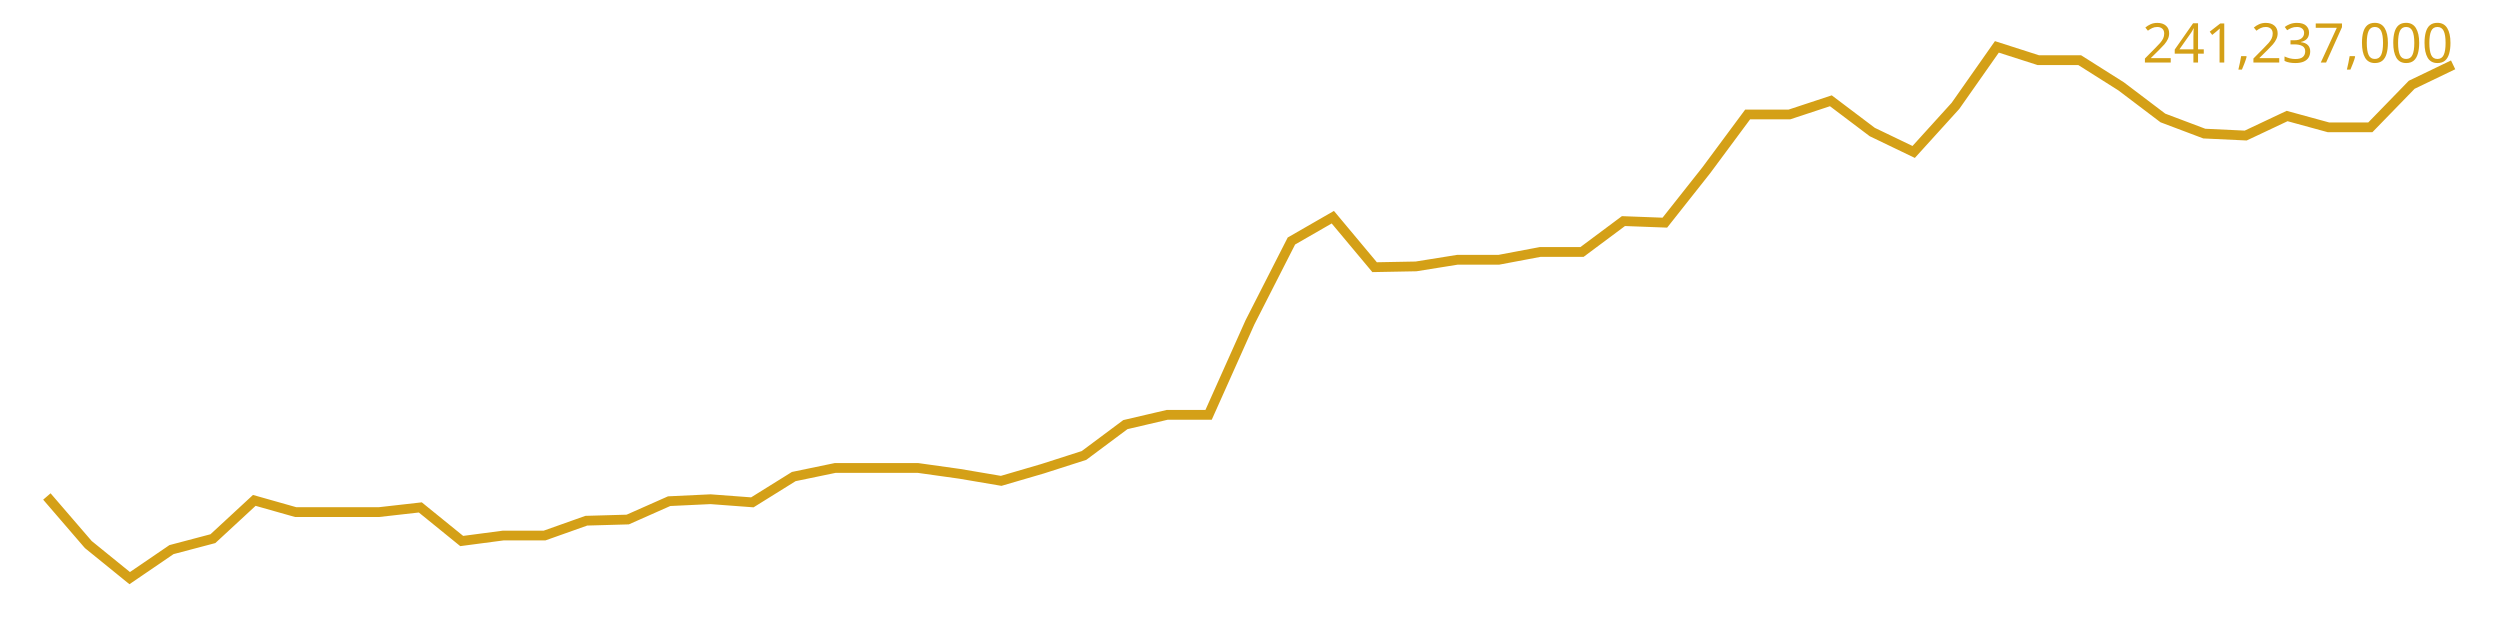
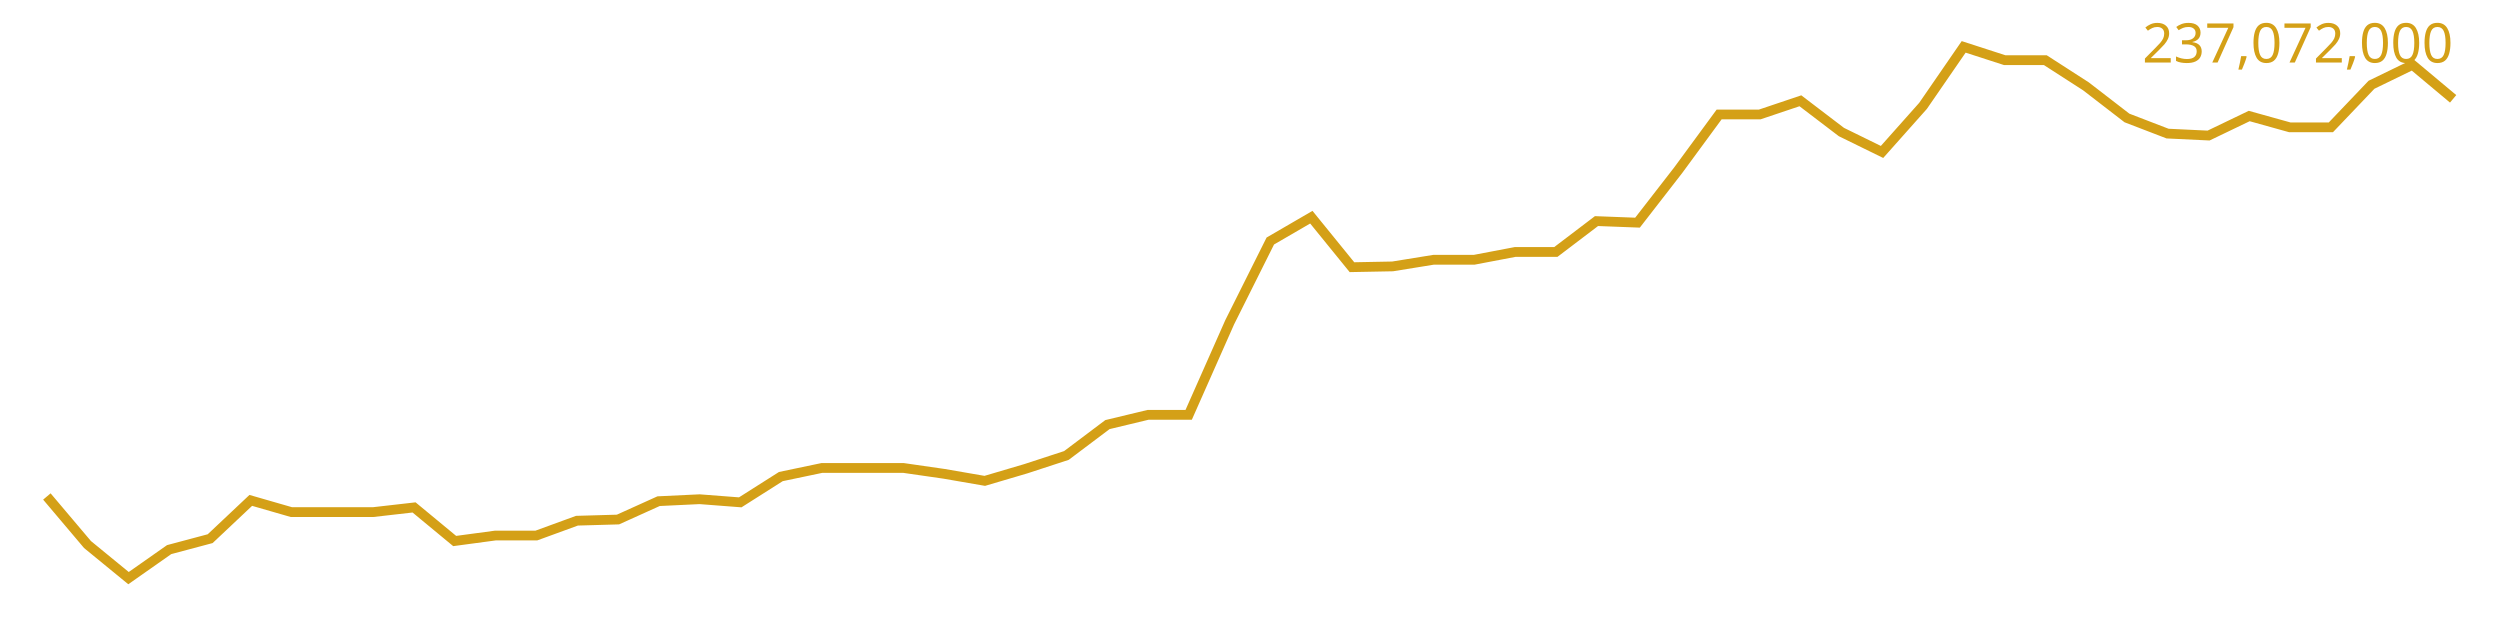
<svg xmlns="http://www.w3.org/2000/svg" viewBox="0 0 640 160" font-family="sans-serif">
-   <polyline fill="none" stroke="#d4a017" stroke-width="2.5" points="12.0,127.1 22.6,139.4 33.2,148.0 43.9,140.7 54.5,137.9 65.1,128.1 75.7,131.1 86.3,131.1 97.0,131.1 107.6,129.9 118.2,138.5 128.8,137.1 139.4,137.1 150.1,133.3 160.7,133.0 171.3,128.3 181.9,127.8 192.6,128.6 203.2,122.0 213.8,119.8 224.4,119.8 235.0,119.8 245.7,121.3 256.3,123.1 266.9,120.0 277.5,116.6 288.1,108.7 298.8,106.2 309.4,106.2 320.0,82.5 330.6,61.7 341.2,55.6 351.9,68.4 362.5,68.2 373.1,66.5 383.7,66.5 394.3,64.5 405.0,64.5 415.6,56.6 426.2,57.0 436.8,43.6 447.4,29.3 458.1,29.3 468.7,25.8 479.3,33.8 489.9,38.9 500.6,27.1 511.2,12.0 521.8,15.4 532.4,15.4 543.0,22.1 553.7,30.2 564.3,34.2 574.9,34.7 585.5,29.7 596.1,32.6 606.8,32.6 617.4,21.7 628.0,16.6" />
-   <text x="628" y="16" text-anchor="end" font-size="14" fill="#d4a017">241,237,000</text>
+   <polyline fill="none" stroke="#d4a017" stroke-width="2.5" points="12.0,127.1 22.4,139.4 32.9,148.0 43.3,140.7 53.8,137.9 64.2,128.1 74.6,131.1 85.1,131.1 95.5,131.1 106.0,129.9 116.4,138.5 126.8,137.1 137.3,137.1 147.7,133.3 158.2,133.0 168.6,128.3 179.1,127.8 189.5,128.6 199.9,122.0 210.4,119.8 220.8,119.8 231.3,119.8 241.7,121.3 252.1,123.1 262.6,120.0 273.0,116.6 283.5,108.7 293.9,106.2 304.3,106.2 314.8,82.5 325.2,61.7 335.7,55.6 346.1,68.4 356.5,68.2 367.0,66.5 377.4,66.5 387.9,64.5 398.3,64.5 408.7,56.6 419.2,57.0 429.6,43.6 440.1,29.3 450.5,29.3 460.9,25.8 471.4,33.8 481.8,38.9 492.3,27.1 502.7,12.0 513.2,15.4 523.6,15.4 534.0,22.1 544.5,30.2 554.9,34.2 565.4,34.7 575.8,29.7 586.2,32.6 596.7,32.6 607.1,21.7 617.6,16.6 628.0,25.3" />
+   <text x="628" y="16" text-anchor="end" font-size="14" fill="#d4a017">237,072,000</text>
</svg>
